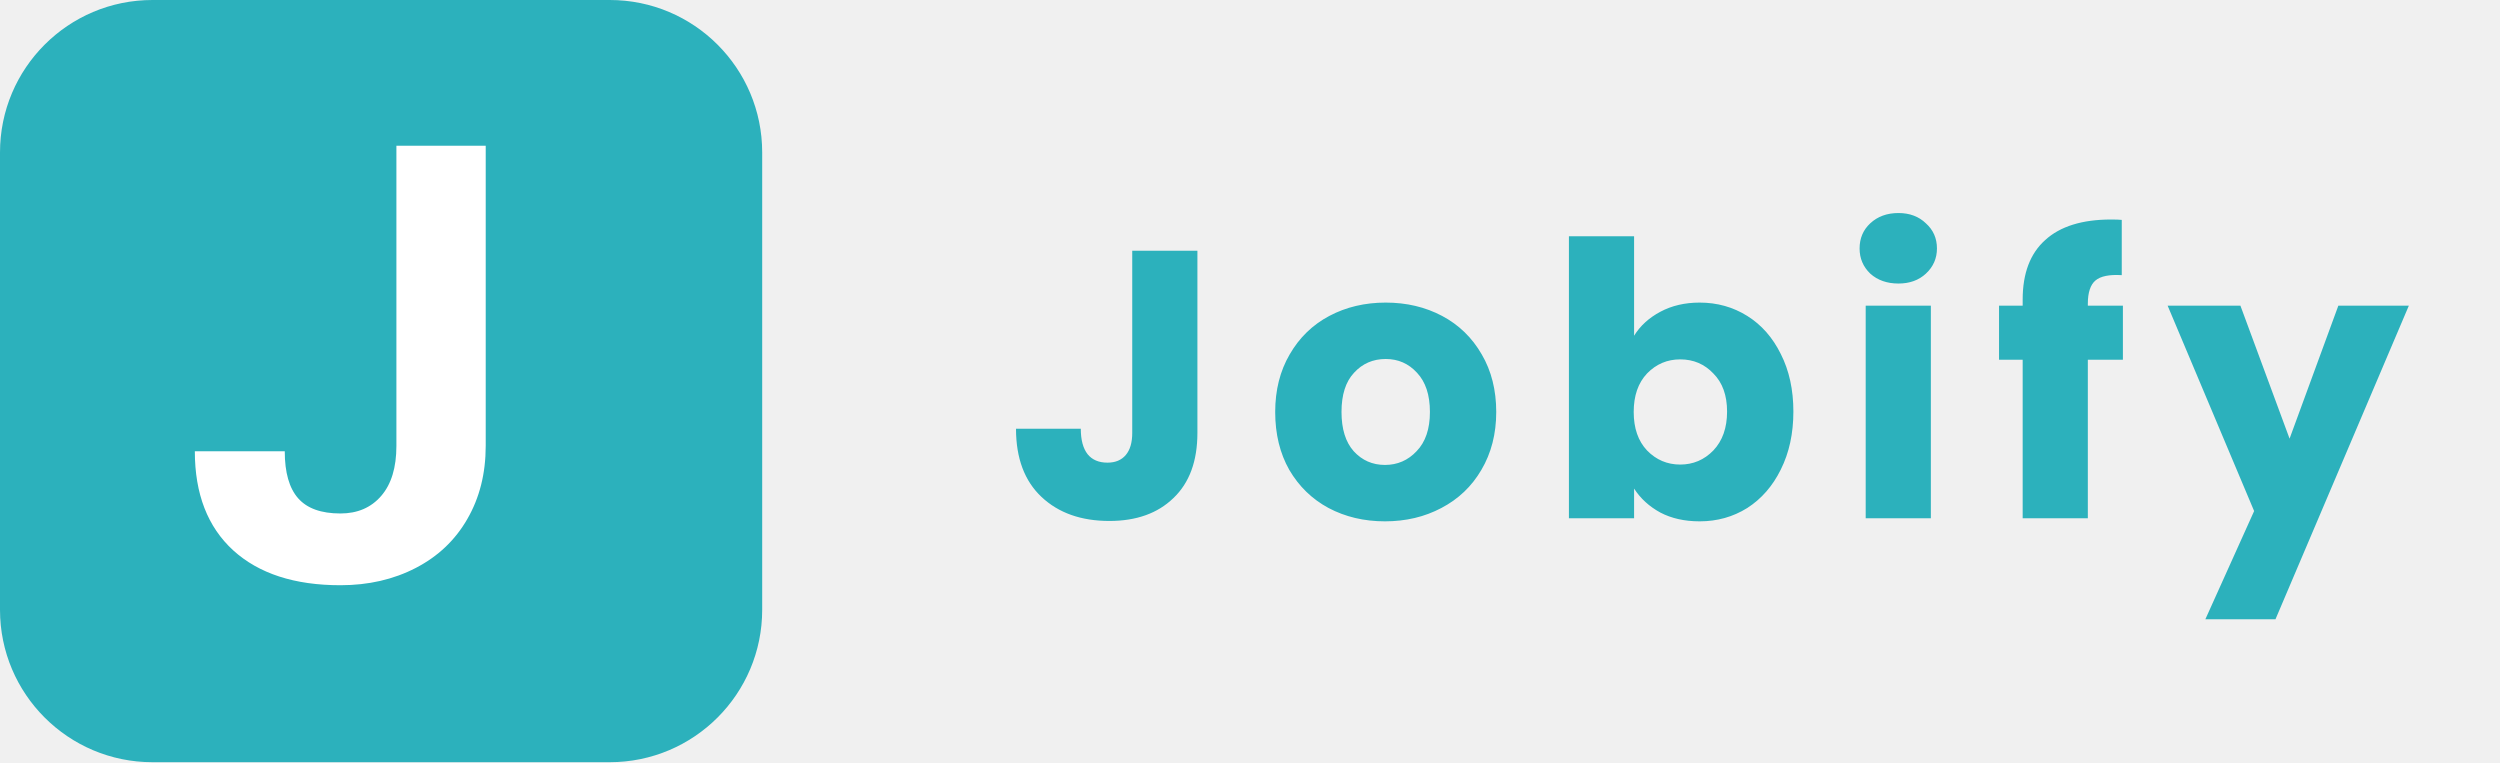
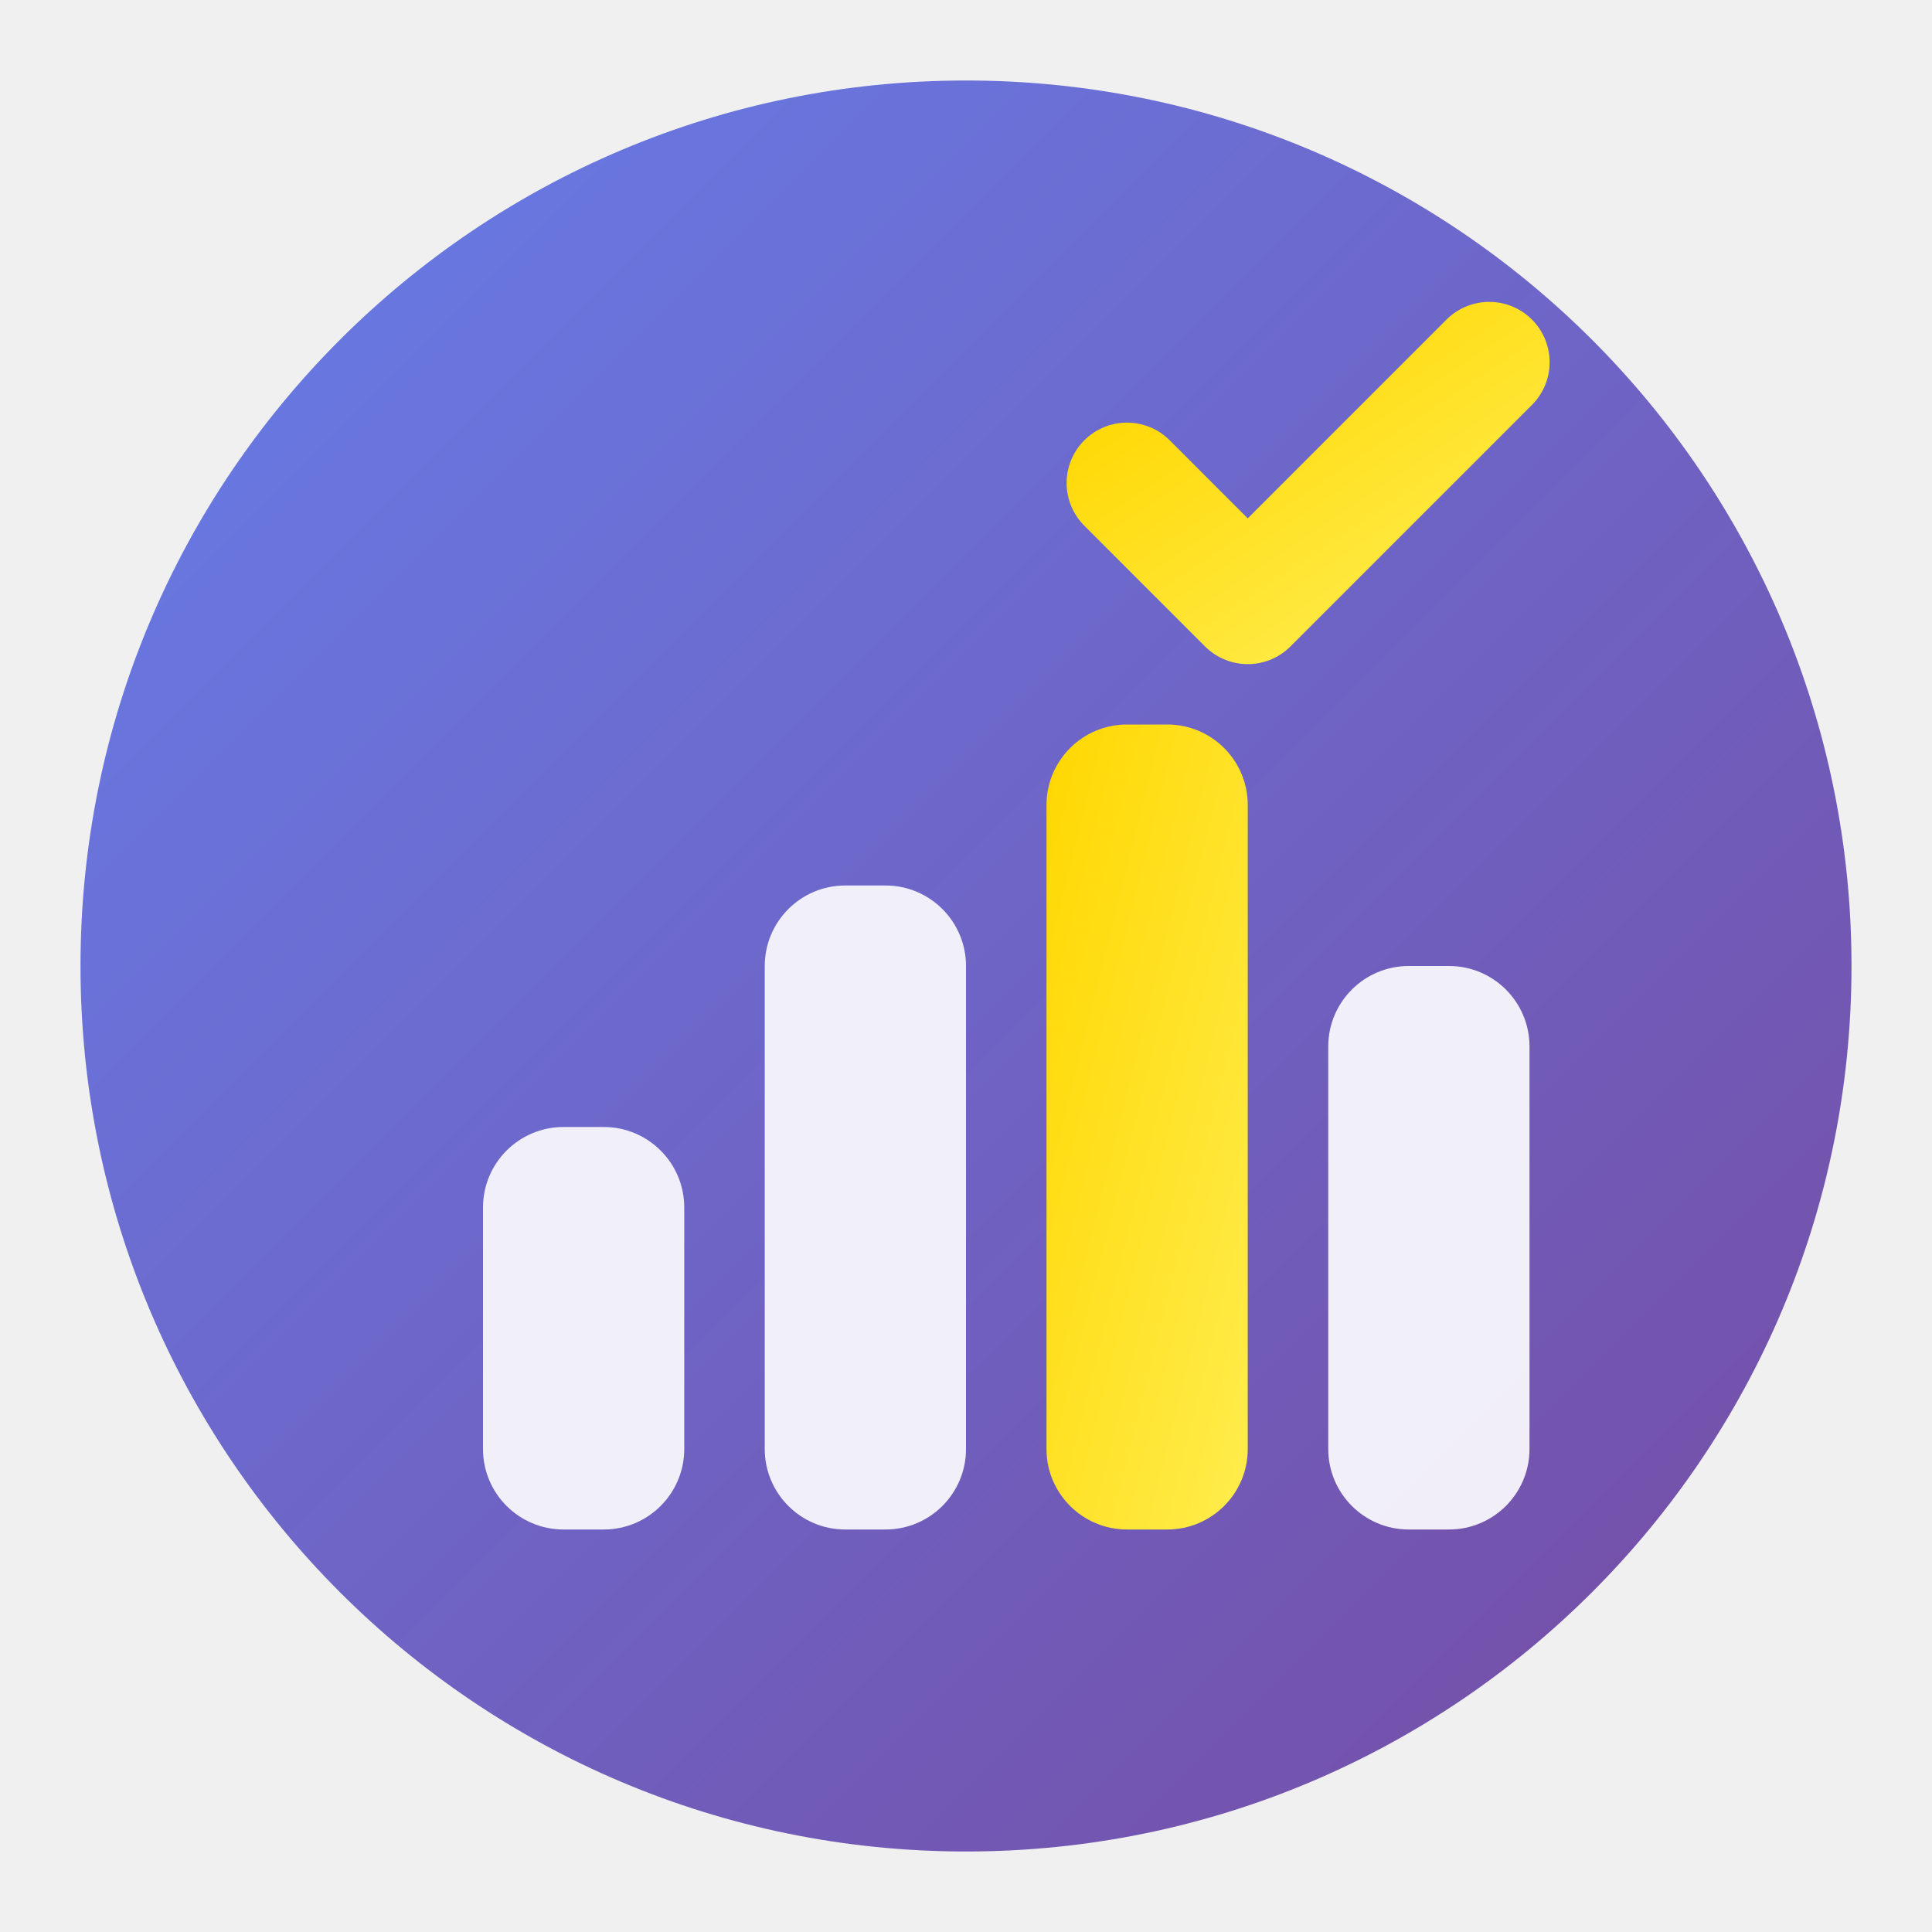
- <svg xmlns="http://www.w3.org/2000/svg" width="164" height="50" viewBox="0 0 164 50" fill="none">
-   <path d="M78.55 16.45V28.4C78.55 30.25 78.025 31.675 76.975 32.675C75.942 33.675 74.542 34.175 72.775 34.175C70.925 34.175 69.442 33.65 68.325 32.6C67.208 31.55 66.65 30.058 66.65 28.125H70.9C70.9 28.858 71.05 29.417 71.35 29.8C71.65 30.167 72.083 30.35 72.65 30.35C73.167 30.35 73.567 30.183 73.85 29.85C74.133 29.517 74.275 29.033 74.275 28.4V16.45H78.55ZM90.853 34.2C89.487 34.2 88.253 33.908 87.153 33.325C86.07 32.742 85.212 31.908 84.578 30.825C83.962 29.742 83.653 28.475 83.653 27.025C83.653 25.592 83.97 24.333 84.603 23.25C85.237 22.15 86.103 21.308 87.203 20.725C88.303 20.142 89.537 19.85 90.903 19.85C92.27 19.85 93.503 20.142 94.603 20.725C95.703 21.308 96.57 22.15 97.203 23.25C97.837 24.333 98.153 25.592 98.153 27.025C98.153 28.458 97.828 29.725 97.178 30.825C96.545 31.908 95.67 32.742 94.553 33.325C93.453 33.908 92.22 34.2 90.853 34.2ZM90.853 30.5C91.67 30.5 92.362 30.2 92.928 29.6C93.511 29 93.803 28.142 93.803 27.025C93.803 25.908 93.52 25.05 92.953 24.45C92.403 23.85 91.72 23.55 90.903 23.55C90.07 23.55 89.378 23.85 88.828 24.45C88.278 25.033 88.003 25.892 88.003 27.025C88.003 28.142 88.27 29 88.803 29.6C89.353 30.2 90.037 30.5 90.853 30.5ZM107.196 22.025C107.596 21.375 108.171 20.85 108.921 20.45C109.671 20.05 110.529 19.85 111.496 19.85C112.646 19.85 113.688 20.142 114.621 20.725C115.554 21.308 116.288 22.142 116.821 23.225C117.371 24.308 117.646 25.567 117.646 27C117.646 28.433 117.371 29.7 116.821 30.8C116.288 31.883 115.554 32.725 114.621 33.325C113.688 33.908 112.646 34.2 111.496 34.2C110.513 34.2 109.654 34.008 108.921 33.625C108.188 33.225 107.613 32.7 107.196 32.05V34H102.921V15.5H107.196V22.025ZM113.296 27C113.296 25.933 112.996 25.1 112.396 24.5C111.813 23.883 111.088 23.575 110.221 23.575C109.371 23.575 108.646 23.883 108.046 24.5C107.463 25.117 107.171 25.958 107.171 27.025C107.171 28.092 107.463 28.933 108.046 29.55C108.646 30.167 109.371 30.475 110.221 30.475C111.071 30.475 111.796 30.167 112.396 29.55C112.996 28.917 113.296 28.067 113.296 27ZM124.539 18.6C123.789 18.6 123.172 18.383 122.689 17.95C122.222 17.5 121.989 16.95 121.989 16.3C121.989 15.633 122.222 15.083 122.689 14.65C123.172 14.2 123.789 13.975 124.539 13.975C125.272 13.975 125.872 14.2 126.339 14.65C126.822 15.083 127.064 15.633 127.064 16.3C127.064 16.95 126.822 17.5 126.339 17.95C125.872 18.383 125.272 18.6 124.539 18.6ZM126.664 20.05V34H122.389V20.05H126.664ZM139.262 23.6H136.962V34H132.687V23.6H131.137V20.05H132.687V19.65C132.687 17.933 133.179 16.633 134.162 15.75C135.145 14.85 136.587 14.4 138.487 14.4C138.804 14.4 139.037 14.408 139.187 14.425V18.05C138.37 18 137.795 18.117 137.462 18.4C137.129 18.683 136.962 19.192 136.962 19.925V20.05H139.262V23.6ZM158.021 20.05L149.271 40.625H144.671L147.871 33.525L142.196 20.05H146.971L150.196 28.775L153.396 20.05H158.021Z" fill="#2CB1BC" />
-   <rect width="50" height="50" rx="10" fill="#2CB1BC" />
-   <path d="M26.004 9.562H31.863V29.25C31.863 31.06 31.46 32.661 30.652 34.055C29.858 35.435 28.732 36.503 27.273 37.258C25.815 38.013 24.168 38.391 22.332 38.391C19.324 38.391 16.98 37.629 15.301 36.105C13.621 34.569 12.781 32.401 12.781 29.602H18.68C18.68 30.995 18.973 32.023 19.559 32.688C20.145 33.352 21.069 33.684 22.332 33.684C23.452 33.684 24.344 33.3 25.008 32.531C25.672 31.763 26.004 30.669 26.004 29.25V9.562Z" fill="white" />
+ <svg xmlns="http://www.w3.org/2000/svg" width="48" height="48" viewBox="0 0 48 48" fill="none">
+   <defs>
+     <linearGradient id="bgGradient" x1="0%" y1="0%" x2="100%" y2="100%">
+       <stop offset="0%" style="stop-color:#667eea;stop-opacity:1" />
+       <stop offset="100%" style="stop-color:#764ba2;stop-opacity:1" />
+     </linearGradient>
+     <linearGradient id="accentGradient" x1="0%" y1="0%" x2="100%" y2="100%">
+       <stop offset="0%" style="stop-color:#ffd700;stop-opacity:1" />
+       <stop offset="100%" style="stop-color:#ffed4e;stop-opacity:1" />
+     </linearGradient>
+   </defs>
+   <circle cx="24" cy="24" r="22" fill="url(#bgGradient)" />
+   <rect x="12" y="28" width="5" height="10" rx="2" fill="white" opacity="0.9" />
+   <rect x="19" y="22" width="5" height="16" rx="2" fill="white" opacity="0.9" />
+   <rect x="26" y="18" width="5" height="20" rx="2" fill="url(#accentGradient)" />
+   <rect x="33" y="24" width="5" height="14" rx="2" fill="white" opacity="0.9" />
+   <path d="M 28 12 L 31 15 L 37 9" stroke="url(#accentGradient)" stroke-width="3" stroke-linecap="round" stroke-linejoin="round" fill="none" />
</svg>
